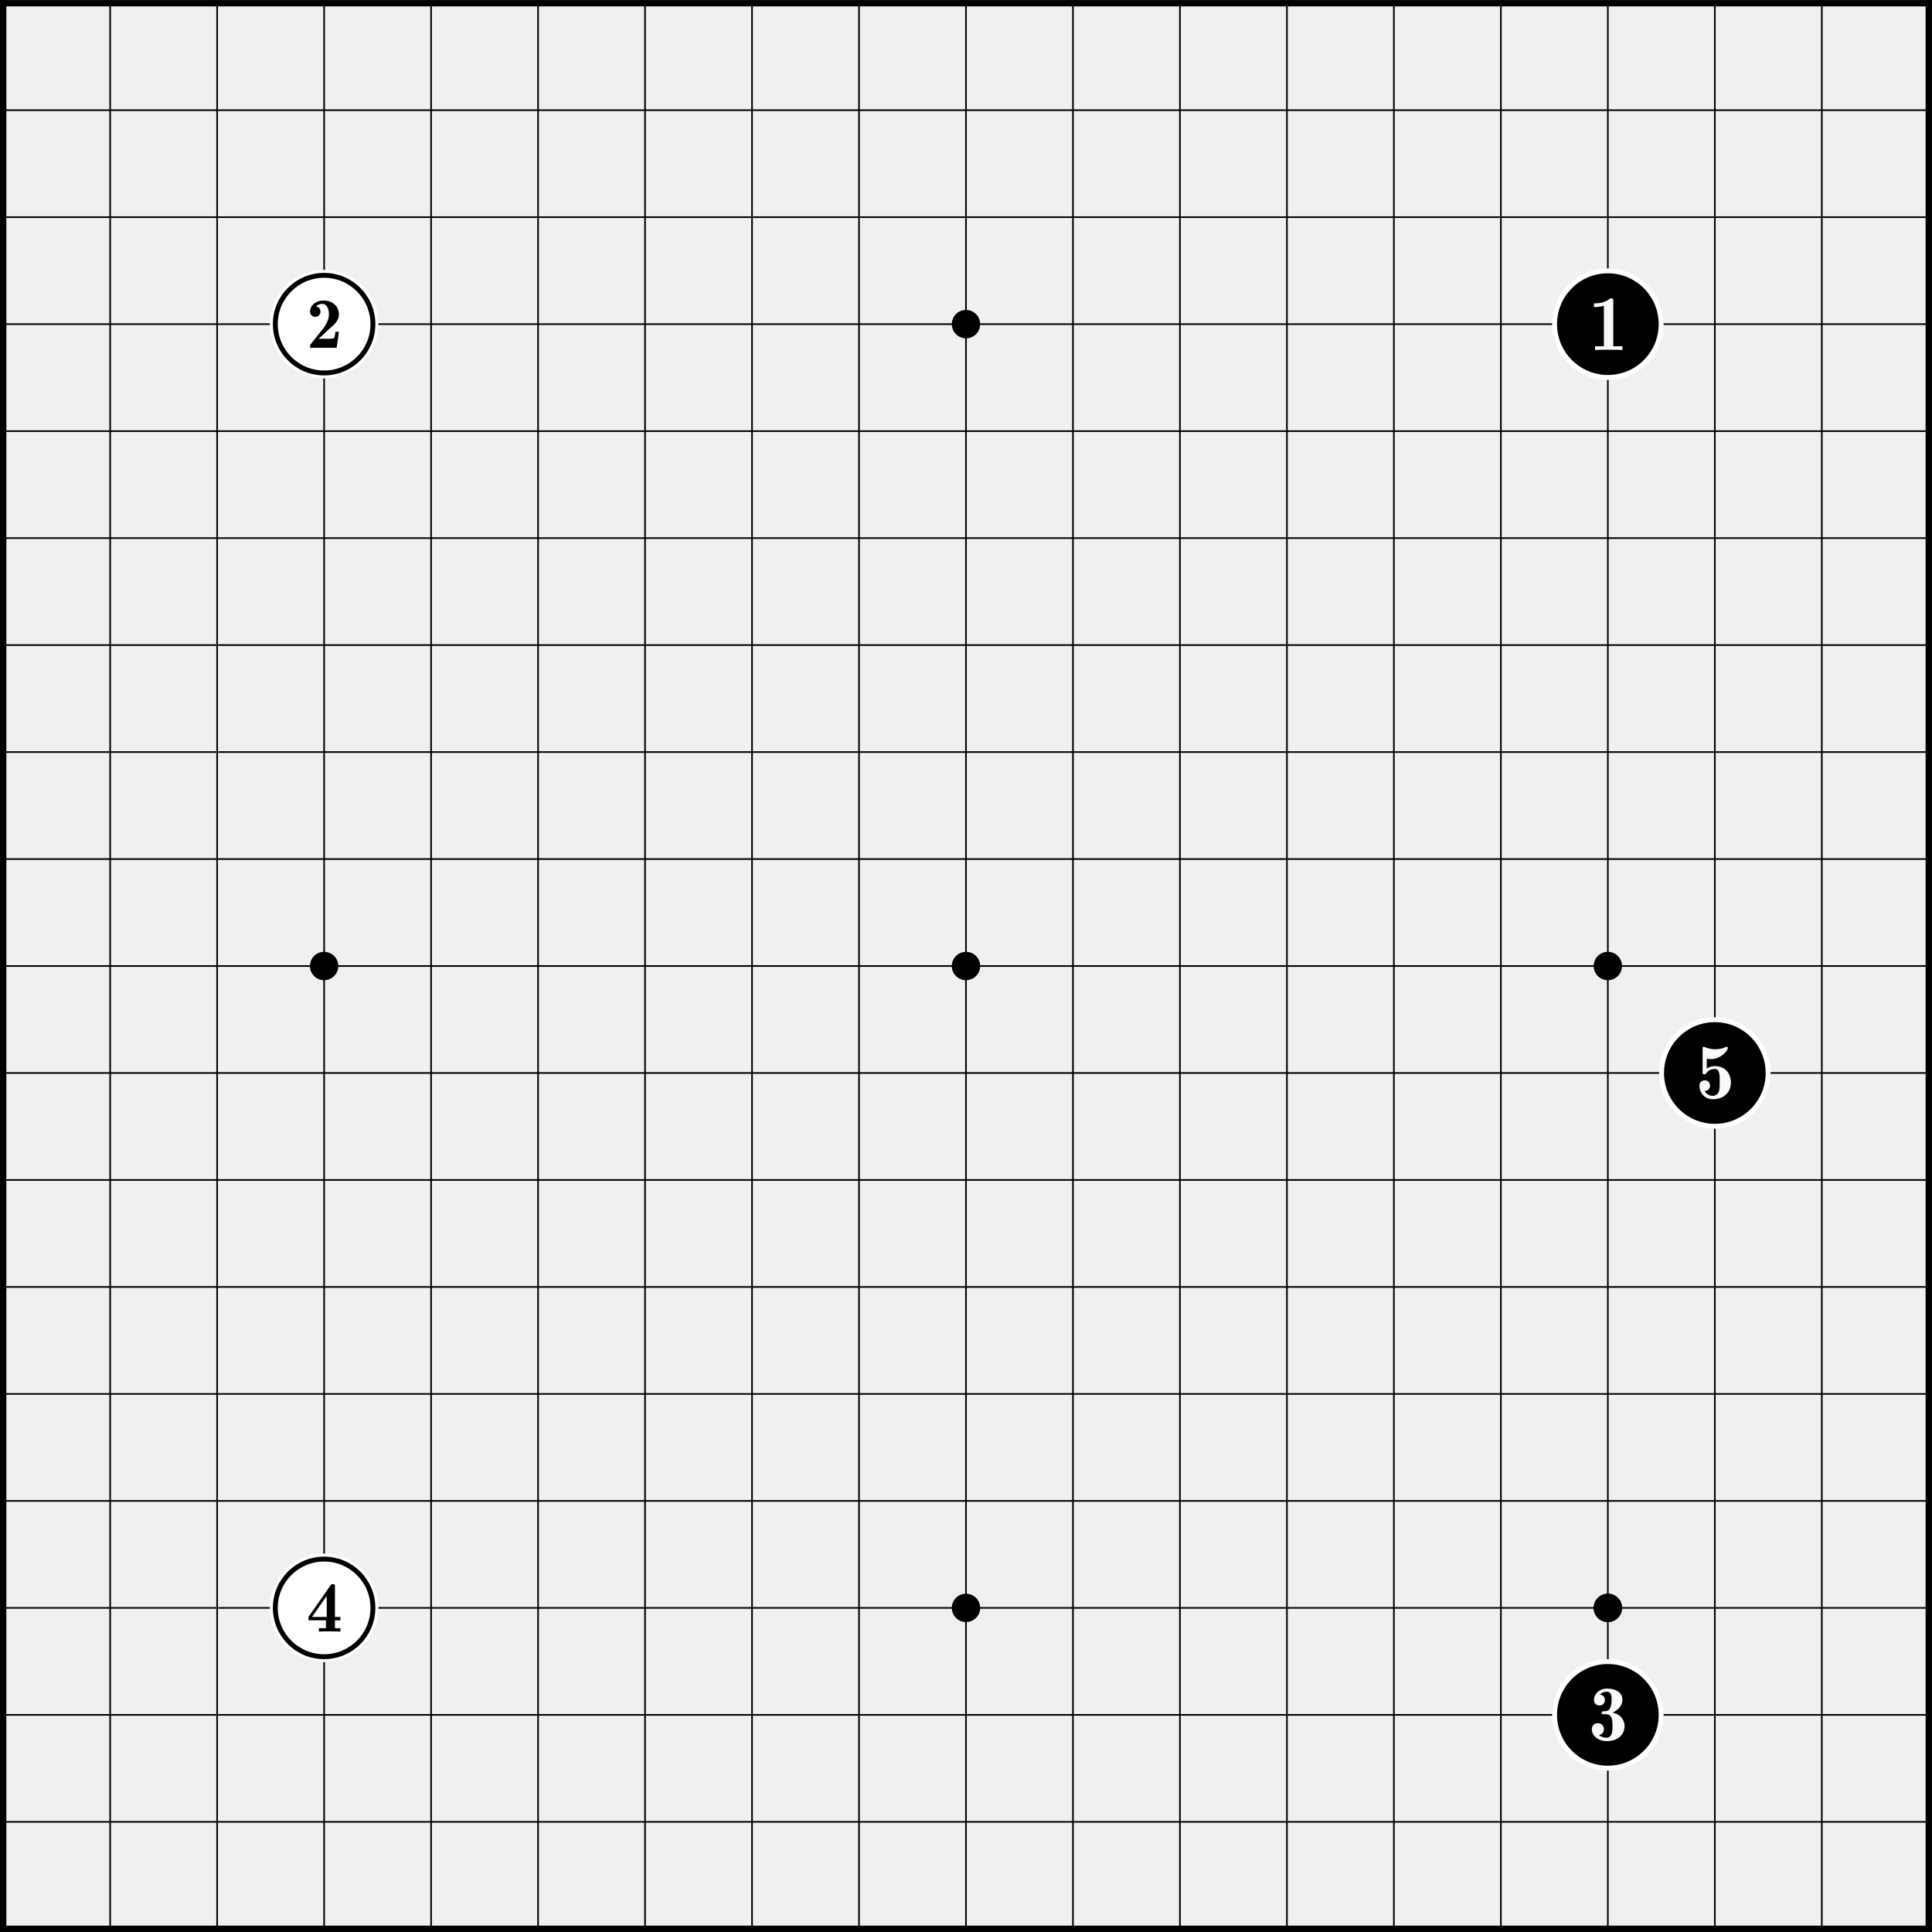
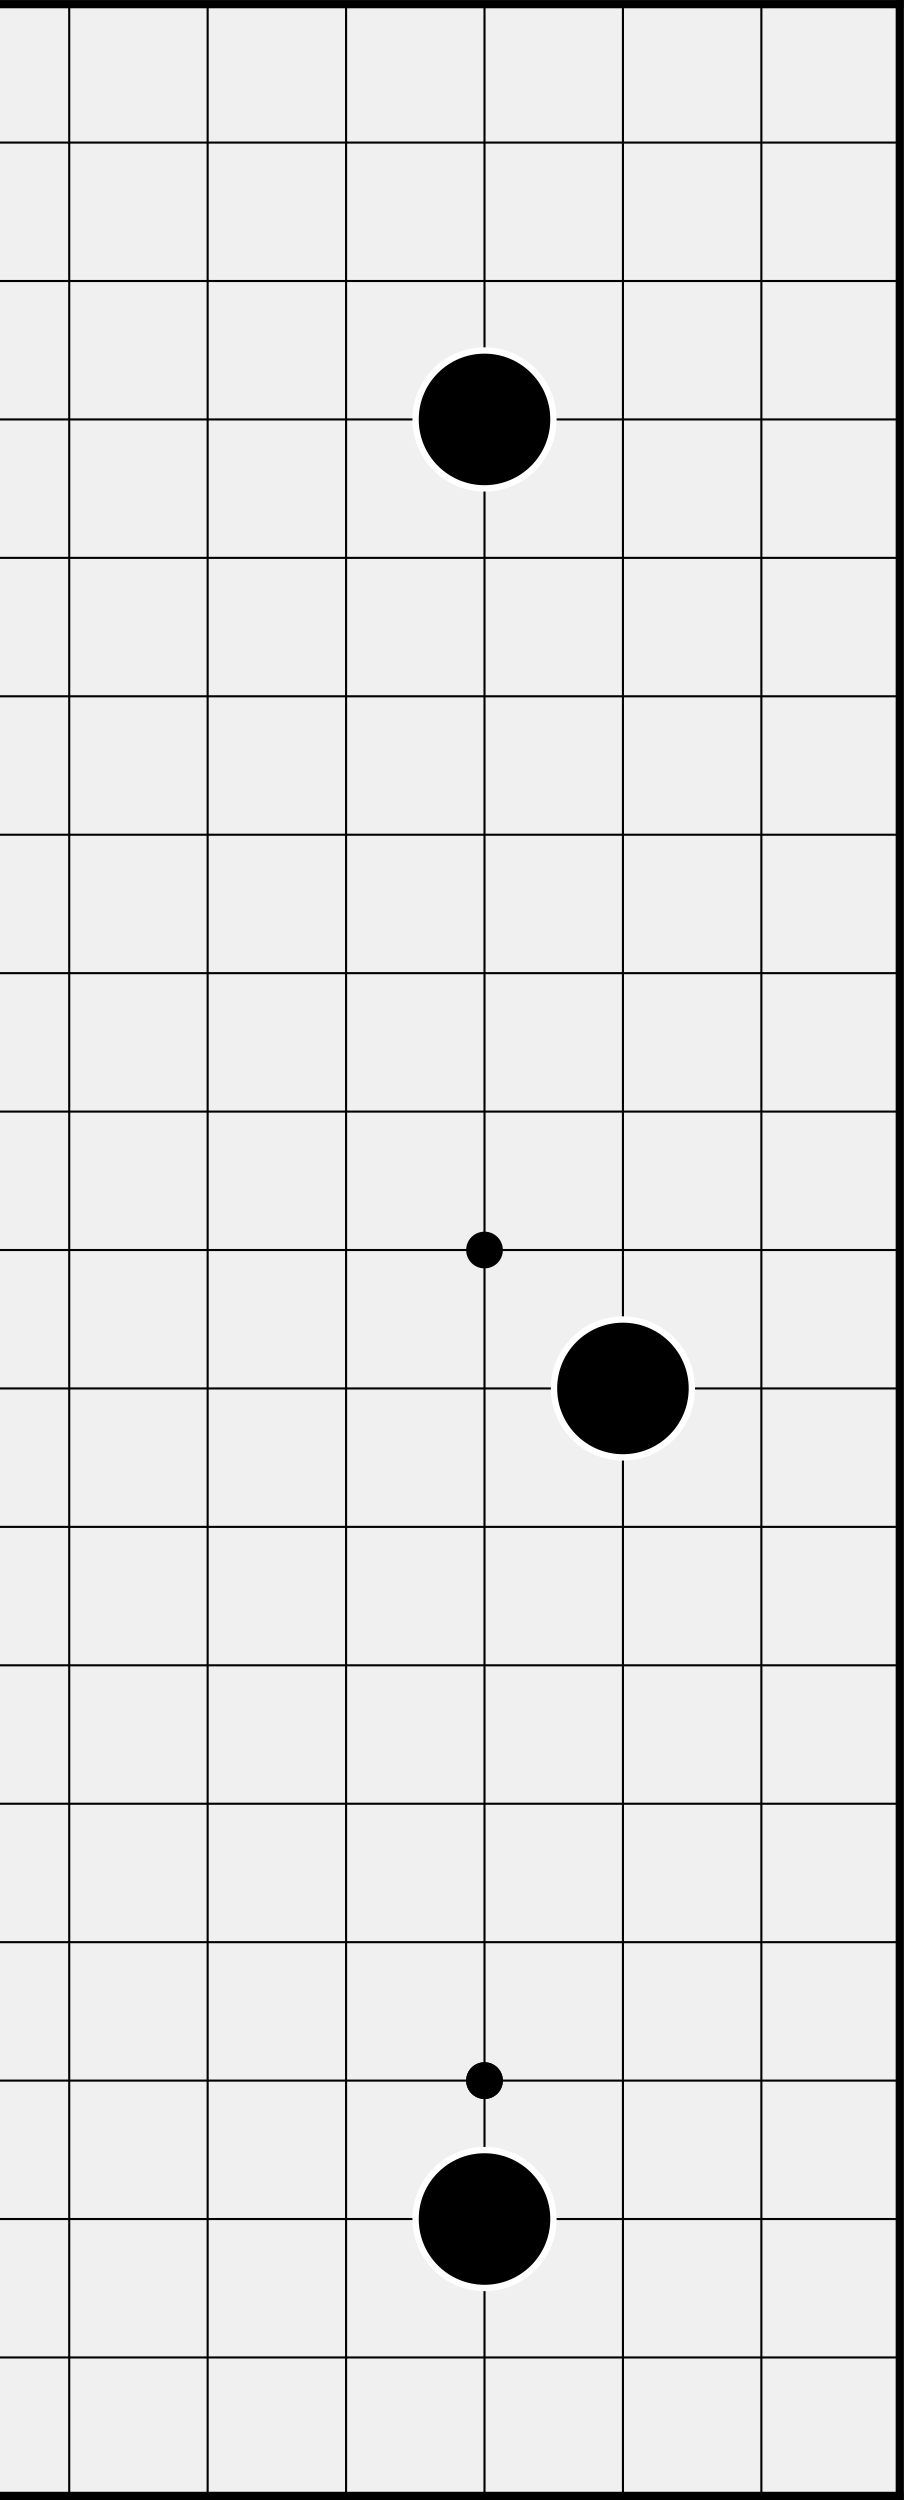
- <svg xmlns="http://www.w3.org/2000/svg" version="1.1" id="svg1" width="632.323" height="632.323" viewBox="0 0 632.323 632.323">
+ <svg xmlns="http://www.w3.org/2000/svg" version="1.1" id="svg1" width="228.633" height="632.323" viewBox="0 0 228.633 632.323">
  <defs id="defs1">
    <clipPath clipPathUnits="userSpaceOnUse" id="clipPath3">
-       <path d="M -13.13,-13.13 V 498.936 H 498.936 V -13.13 Z" id="path3" />
+       <path d="M 301.988,-13.13 V 498.936 H 498.936 V -13.13 Z" transform="translate(2.5000001e-6)" id="path3" />
    </clipPath>
    <clipPath clipPathUnits="userSpaceOnUse" id="clipPath5">
-       <path d="M -13.13,-13.13 V 498.936 H 498.936 V -13.13 Z" id="path5" />
+       <path d="M 301.988,-13.13 V 498.936 H 498.936 V -13.13 Z" transform="translate(2.5000001e-6)" id="path5" />
    </clipPath>
    <clipPath clipPathUnits="userSpaceOnUse" id="clipPath7">
-       <path d="M -13.13,-13.13 V 498.936 H 498.936 V -13.13 Z" id="path7" />
-     </clipPath>
-     <clipPath clipPathUnits="userSpaceOnUse" id="clipPath9">
-       <path d="M -13.13,-13.13 V 498.936 H 498.936 V -13.13 Z" id="path9" />
-     </clipPath>
-     <clipPath clipPathUnits="userSpaceOnUse" id="clipPath11">
-       <path d="M -13.13,-13.13 V 498.936 H 498.936 V -13.13 Z" id="path11" />
+       <path d="M 301.988,-13.13 V 498.936 H 498.936 V -13.13 Z" transform="translate(2.5000001e-6)" id="path7" />
    </clipPath>
    <clipPath clipPathUnits="userSpaceOnUse" id="clipPath13">
-       <path d="M -13.13,-13.13 V 498.936 H 498.936 V -13.13 Z" id="path13" />
-     </clipPath>
-     <clipPath clipPathUnits="userSpaceOnUse" id="clipPath15">
-       <path d="M -13.13,-13.13 V 498.936 H 498.936 V -13.13 Z" id="path15" />
+       <path d="M 301.988,-13.13 V 498.936 H 498.936 V -13.13 Z" transform="translate(2.5000001e-6)" id="path13" />
    </clipPath>
    <clipPath clipPathUnits="userSpaceOnUse" id="clipPath17">
-       <path d="M -13.13,-13.13 V 498.936 H 498.936 V -13.13 Z" id="path17" />
-     </clipPath>
-     <clipPath clipPathUnits="userSpaceOnUse" id="clipPath19">
-       <path d="M -13.13,-13.13 V 498.936 H 498.936 V -13.13 Z" id="path19" />
+       <path d="M 301.988,-13.13 V 498.936 H 498.936 V -13.13 Z" transform="translate(2.5000001e-6)" id="path17" />
    </clipPath>
    <clipPath clipPathUnits="userSpaceOnUse" id="clipPath21">
-       <path d="M -13.13,-13.13 V 498.936 H 498.936 V -13.13 Z" id="path21" />
-     </clipPath>
-     <clipPath clipPathUnits="userSpaceOnUse" id="clipPath23">
-       <path d="M -13.13,-13.13 V 498.936 H 498.936 V -13.13 Z" id="path23" />
+       <path d="M 301.988,-13.13 V 498.936 H 498.936 V -13.13 Z" transform="translate(2.5000001e-6)" id="path21" />
    </clipPath>
    <clipPath clipPathUnits="userSpaceOnUse" id="clipPath25">
-       <path d="M -13.13,-13.13 V 498.936 H 498.936 V -13.13 Z" id="path25" />
-     </clipPath>
-     <clipPath clipPathUnits="userSpaceOnUse" id="clipPath27">
-       <path d="M -13.13,-13.13 V 498.936 H 498.936 V -13.13 Z" id="path27" />
-     </clipPath>
-     <clipPath clipPathUnits="userSpaceOnUse" id="clipPath29">
-       <path d="M -13.13,-13.13 V 498.936 H 498.936 V -13.13 Z" id="path29" />
-     </clipPath>
-     <clipPath clipPathUnits="userSpaceOnUse" id="clipPath31">
-       <path d="M -13.13,-13.13 V 498.936 H 498.936 V -13.13 Z" id="path31" />
+       <path d="M 301.988,-13.13 V 498.936 H 498.936 V -13.13 Z" transform="translate(2.5000001e-6)" id="path25" />
    </clipPath>
    <clipPath clipPathUnits="userSpaceOnUse" id="clipPath33">
-       <path d="M -13.13,-13.13 V 498.936 H 498.936 V -13.13 Z" id="path33" />
+       <path d="M 301.988,-13.13 V 498.936 H 498.936 V -13.13 Z" transform="translate(2.5000001e-6)" id="path33" />
    </clipPath>
    <clipPath clipPathUnits="userSpaceOnUse" id="clipPath35">
-       <path d="M -13.13,-13.13 V 498.936 H 498.936 V -13.13 Z" id="path35" />
+       <path d="M 301.988,-13.13 V 498.936 H 498.936 V -13.13 Z" transform="translate(2.5000001e-6)" id="path35" />
    </clipPath>
    <clipPath clipPathUnits="userSpaceOnUse" id="clipPath37">
-       <path d="M -13.13,-13.13 V 498.936 H 498.936 V -13.13 Z" id="path37" />
+       <path d="M 301.988,-13.13 V 498.936 H 498.936 V -13.13 Z" transform="translate(2.5000001e-6)" id="path37" />
    </clipPath>
    <clipPath clipPathUnits="userSpaceOnUse" id="clipPath39">
-       <path d="M -13.13,-13.13 V 498.936 H 498.936 V -13.13 Z" id="path39" />
+       <path d="M 301.988,-13.13 V 498.936 H 498.936 V -13.13 Z" transform="translate(2.5000001e-6)" id="path39" />
    </clipPath>
    <clipPath clipPathUnits="userSpaceOnUse" id="clipPath41">
-       <path d="M -13.13,-13.13 V 498.936 H 498.936 V -13.13 Z" transform="matrix(1,0,0,-1,-389.769,387.554)" id="path41" />
+       <path d="M 301.988,-13.13 V 498.936 H 498.936 V -13.13 Z" transform="translate(2.5000001e-6)" id="path41" />
    </clipPath>
    <clipPath clipPathUnits="userSpaceOnUse" id="clipPath43">
-       <path d="M -13.13,-13.13 V 498.936 H 498.936 V -13.13 Z" id="path43" />
+       <path d="M 301.988,-13.13 V 498.936 H 498.936 V -13.13 Z" transform="translate(2.5000001e-6)" id="path43" />
    </clipPath>
    <clipPath clipPathUnits="userSpaceOnUse" id="clipPath45">
-       <path d="M -13.13,-13.13 V 498.936 H 498.936 V -13.13 Z" id="path45" />
-     </clipPath>
-     <clipPath clipPathUnits="userSpaceOnUse" id="clipPath47">
-       <path d="M -13.13,-13.13 V 498.936 H 498.936 V -13.13 Z" id="path47" />
-     </clipPath>
-     <clipPath clipPathUnits="userSpaceOnUse" id="clipPath49">
-       <path d="M -13.13,-13.13 V 498.936 H 498.936 V -13.13 Z" transform="matrix(1,0,0,-1,-74.015,388.085)" id="path49" />
-     </clipPath>
-     <clipPath clipPathUnits="userSpaceOnUse" id="clipPath51">
-       <path d="M -13.13,-13.13 V 498.936 H 498.936 V -13.13 Z" id="path51" />
-     </clipPath>
-     <clipPath clipPathUnits="userSpaceOnUse" id="clipPath53">
-       <path d="M -13.13,-13.13 V 498.936 H 498.936 V -13.13 Z" id="path53" />
-     </clipPath>
-     <clipPath clipPathUnits="userSpaceOnUse" id="clipPath55">
-       <path d="M -13.13,-13.13 V 498.936 H 498.936 V -13.13 Z" id="path55" />
-     </clipPath>
-     <clipPath clipPathUnits="userSpaceOnUse" id="clipPath57">
-       <path d="M -13.13,-13.13 V 498.936 H 498.936 V -13.13 Z" transform="matrix(1,0,0,-1,-388.53,46.287)" id="path57" />
-     </clipPath>
-     <clipPath clipPathUnits="userSpaceOnUse" id="clipPath59">
-       <path d="M -13.13,-13.13 V 498.936 H 498.936 V -13.13 Z" id="path59" />
-     </clipPath>
-     <clipPath clipPathUnits="userSpaceOnUse" id="clipPath61">
-       <path d="M -13.13,-13.13 V 498.936 H 498.936 V -13.13 Z" id="path61" />
-     </clipPath>
-     <clipPath clipPathUnits="userSpaceOnUse" id="clipPath63">
-       <path d="M -13.13,-13.13 V 498.936 H 498.936 V -13.13 Z" id="path63" />
-     </clipPath>
-     <clipPath clipPathUnits="userSpaceOnUse" id="clipPath65">
-       <path d="M -13.13,-13.13 V 498.936 H 498.936 V -13.13 Z" transform="matrix(1,0,0,-1,-74.281,72.962)" id="path65" />
-     </clipPath>
-     <clipPath clipPathUnits="userSpaceOnUse" id="clipPath67">
-       <path d="M -13.13,-13.13 V 498.936 H 498.936 V -13.13 Z" id="path67" />
-     </clipPath>
-     <clipPath clipPathUnits="userSpaceOnUse" id="clipPath69">
-       <path d="M -13.13,-13.13 V 498.936 H 498.936 V -13.13 Z" id="path69" />
-     </clipPath>
-     <clipPath clipPathUnits="userSpaceOnUse" id="clipPath71">
-       <path d="M -13.13,-13.13 V 498.936 H 498.936 V -13.13 Z" id="path71" />
-     </clipPath>
-     <clipPath clipPathUnits="userSpaceOnUse" id="clipPath73">
-       <path d="M -13.13,-13.13 V 498.936 H 498.936 V -13.13 Z" transform="matrix(1,0,0,-1,-414.944,203.844)" id="path73" />
+       <path d="M 301.988,-13.13 V 498.936 H 498.936 V -13.13 Z" transform="translate(2.5000001e-6)" id="path45" />
    </clipPath>
  </defs>
-   <g id="g1" transform="translate(-82.60862,-150.9178)">
-     <path id="path2" d="M 0,0 472.683,472.683" style="fill:none;stroke:#000000;stroke-width:1;stroke-linecap:butt;stroke-linejoin:miter;stroke-miterlimit:10;stroke-dasharray:0, 1.993;stroke-dashoffset:0;stroke-opacity:1" transform="matrix(1.333333,0,0,-1.333333,83.648,782.2013)" clip-path="url(#clipPath3)" />
-     <path id="path4" d="M 0,0 H 472.683 M 0,26.26 H 472.683 M 0,52.52 H 472.683 M 0,78.779 H 472.683 M 0,105.039 H 472.683 M 0,131.299 H 472.683 M 0,157.559 H 472.683 M 0,183.819 H 472.683 M 0,210.078 H 472.683 M 0,236.338 H 472.683 M 0,262.598 H 472.683 M 0,288.858 H 472.683 M 0,315.118 H 472.683 M 0,341.377 H 472.683 M 0,367.637 H 472.683 M 0,393.897 H 472.683 M 0,420.157 H 472.683 M 0,446.417 H 472.683 M 0,472.676 H 472.683 M 0,0 V 472.683 M 26.26,0 V 472.683 M 52.52,0 V 472.683 M 78.779,0 V 472.683 M 105.039,0 V 472.683 M 131.299,0 V 472.683 M 157.559,0 V 472.683 M 183.819,0 V 472.683 M 210.078,0 V 472.683 M 236.338,0 V 472.683 M 262.598,0 V 472.683 M 288.858,0 V 472.683 M 315.118,0 V 472.683 M 341.377,0 V 472.683 M 367.637,0 V 472.683 M 393.897,0 V 472.683 M 420.157,0 V 472.683 M 446.417,0 V 472.683 M 472.676,0 v 472.683" style="fill:none;stroke:#000000;stroke-width:0.399;stroke-linecap:butt;stroke-linejoin:miter;stroke-miterlimit:10;stroke-dasharray:none;stroke-opacity:1" transform="matrix(1.333333,0,0,-1.333333,83.648,782.2013)" clip-path="url(#clipPath5)" />
-     <path id="path6" d="M 0,0 H 472.683 M 0,472.673 H 472.683 M 0,0 V 472.683 M 472.673,0 v 472.683" style="fill:none;stroke:#000000;stroke-width:1.559;stroke-linecap:square;stroke-linejoin:miter;stroke-miterlimit:10;stroke-dasharray:none;stroke-opacity:1" transform="matrix(1.333333,0,0,-1.333333,83.648,782.2013)" clip-path="url(#clipPath7)" />
-     <path id="path8" d="m 239.62,236.338 c 0,1.813 -1.469,3.282 -3.282,3.282 -1.813,0 -3.282,-1.469 -3.282,-3.282 0,-1.813 1.469,-3.282 3.282,-3.282 1.813,0 3.282,1.469 3.282,3.282 z" style="fill:#000000;fill-opacity:1;fill-rule:nonzero;stroke:#000000;stroke-width:0.399;stroke-linecap:butt;stroke-linejoin:miter;stroke-miterlimit:10;stroke-dasharray:none;stroke-opacity:1" transform="matrix(1.333333,0,0,-1.333333,83.648,782.2013)" clip-path="url(#clipPath9)" />
-     <path id="path10" d="m 82.062,78.779 c 0,1.813 -1.469,3.282 -3.282,3.282 -1.813,0 -3.282,-1.469 -3.282,-3.282 0,-1.813 1.469,-3.282 3.282,-3.282 1.813,0 3.282,1.469 3.282,3.282 z" style="fill:#000000;fill-opacity:1;fill-rule:nonzero;stroke:#000000;stroke-width:0.399;stroke-linecap:butt;stroke-linejoin:miter;stroke-miterlimit:10;stroke-dasharray:none;stroke-opacity:1" transform="matrix(1.333333,0,0,-1.333333,83.648,782.2013)" clip-path="url(#clipPath11)" />
-     <path id="path12" d="m 397.179,78.779 c 0,1.813 -1.469,3.282 -3.282,3.282 -1.813,0 -3.282,-1.469 -3.282,-3.282 0,-1.813 1.469,-3.282 3.282,-3.282 1.813,0 3.282,1.469 3.282,3.282 z" style="fill:#000000;fill-opacity:1;fill-rule:nonzero;stroke:#000000;stroke-width:0.399;stroke-linecap:butt;stroke-linejoin:miter;stroke-miterlimit:10;stroke-dasharray:none;stroke-opacity:1" transform="matrix(1.333333,0,0,-1.333333,83.648,782.2013)" clip-path="url(#clipPath13)" />
-     <path id="path14" d="m 82.062,393.897 c 0,1.813 -1.469,3.282 -3.282,3.282 -1.813,0 -3.282,-1.469 -3.282,-3.282 0,-1.813 1.469,-3.282 3.282,-3.282 1.813,0 3.282,1.469 3.282,3.282 z" style="fill:#000000;fill-opacity:1;fill-rule:nonzero;stroke:#000000;stroke-width:0.399;stroke-linecap:butt;stroke-linejoin:miter;stroke-miterlimit:10;stroke-dasharray:none;stroke-opacity:1" transform="matrix(1.333333,0,0,-1.333333,83.648,782.2013)" clip-path="url(#clipPath15)" />
-     <path id="path16" d="m 397.179,393.897 c 0,1.813 -1.469,3.282 -3.282,3.282 -1.813,0 -3.282,-1.469 -3.282,-3.282 0,-1.813 1.469,-3.282 3.282,-3.282 1.813,0 3.282,1.469 3.282,3.282 z" style="fill:#000000;fill-opacity:1;fill-rule:nonzero;stroke:#000000;stroke-width:0.399;stroke-linecap:butt;stroke-linejoin:miter;stroke-miterlimit:10;stroke-dasharray:none;stroke-opacity:1" transform="matrix(1.333333,0,0,-1.333333,83.648,782.2013)" clip-path="url(#clipPath17)" />
-     <path id="path18" d="m 82.062,78.779 c 0,1.813 -1.469,3.282 -3.282,3.282 -1.813,0 -3.282,-1.469 -3.282,-3.282 0,-1.813 1.469,-3.282 3.282,-3.282 1.813,0 3.282,1.469 3.282,3.282 z" style="fill:#000000;fill-opacity:1;fill-rule:nonzero;stroke:#000000;stroke-width:0.399;stroke-linecap:butt;stroke-linejoin:miter;stroke-miterlimit:10;stroke-dasharray:none;stroke-opacity:1" transform="matrix(1.333333,0,0,-1.333333,83.648,782.2013)" clip-path="url(#clipPath19)" />
-     <path id="path20" d="m 397.179,78.779 c 0,1.813 -1.469,3.282 -3.282,3.282 -1.813,0 -3.282,-1.469 -3.282,-3.282 0,-1.813 1.469,-3.282 3.282,-3.282 1.813,0 3.282,1.469 3.282,3.282 z" style="fill:#000000;fill-opacity:1;fill-rule:nonzero;stroke:#000000;stroke-width:0.399;stroke-linecap:butt;stroke-linejoin:miter;stroke-miterlimit:10;stroke-dasharray:none;stroke-opacity:1" transform="matrix(1.333333,0,0,-1.333333,83.648,782.2013)" clip-path="url(#clipPath21)" />
-     <path id="path22" d="m 82.062,393.897 c 0,1.813 -1.469,3.282 -3.282,3.282 -1.813,0 -3.282,-1.469 -3.282,-3.282 0,-1.813 1.469,-3.282 3.282,-3.282 1.813,0 3.282,1.469 3.282,3.282 z" style="fill:#000000;fill-opacity:1;fill-rule:nonzero;stroke:#000000;stroke-width:0.399;stroke-linecap:butt;stroke-linejoin:miter;stroke-miterlimit:10;stroke-dasharray:none;stroke-opacity:1" transform="matrix(1.333333,0,0,-1.333333,83.648,782.2013)" clip-path="url(#clipPath23)" />
-     <path id="path24" d="m 397.179,393.897 c 0,1.813 -1.469,3.282 -3.282,3.282 -1.813,0 -3.282,-1.469 -3.282,-3.282 0,-1.813 1.469,-3.282 3.282,-3.282 1.813,0 3.282,1.469 3.282,3.282 z" style="fill:#000000;fill-opacity:1;fill-rule:nonzero;stroke:#000000;stroke-width:0.399;stroke-linecap:butt;stroke-linejoin:miter;stroke-miterlimit:10;stroke-dasharray:none;stroke-opacity:1" transform="matrix(1.333333,0,0,-1.333333,83.648,782.2013)" clip-path="url(#clipPath25)" />
-     <path id="path26" d="m 82.062,236.338 c 0,1.813 -1.469,3.282 -3.282,3.282 -1.813,0 -3.282,-1.469 -3.282,-3.282 0,-1.813 1.469,-3.282 3.282,-3.282 1.813,0 3.282,1.469 3.282,3.282 z" style="fill:#000000;fill-opacity:1;fill-rule:nonzero;stroke:#000000;stroke-width:0.399;stroke-linecap:butt;stroke-linejoin:miter;stroke-miterlimit:10;stroke-dasharray:none;stroke-opacity:1" transform="matrix(1.333333,0,0,-1.333333,83.648,782.2013)" clip-path="url(#clipPath27)" />
-     <path id="path28" d="m 239.62,393.897 c 0,1.813 -1.469,3.282 -3.282,3.282 -1.813,0 -3.282,-1.469 -3.282,-3.282 0,-1.813 1.469,-3.282 3.282,-3.282 1.813,0 3.282,1.469 3.282,3.282 z" style="fill:#000000;fill-opacity:1;fill-rule:nonzero;stroke:#000000;stroke-width:0.399;stroke-linecap:butt;stroke-linejoin:miter;stroke-miterlimit:10;stroke-dasharray:none;stroke-opacity:1" transform="matrix(1.333333,0,0,-1.333333,83.648,782.2013)" clip-path="url(#clipPath29)" />
-     <path id="path30" d="m 239.62,78.779 c 0,1.813 -1.469,3.282 -3.282,3.282 -1.813,0 -3.282,-1.469 -3.282,-3.282 0,-1.813 1.469,-3.282 3.282,-3.282 1.813,0 3.282,1.469 3.282,3.282 z" style="fill:#000000;fill-opacity:1;fill-rule:nonzero;stroke:#000000;stroke-width:0.399;stroke-linecap:butt;stroke-linejoin:miter;stroke-miterlimit:10;stroke-dasharray:none;stroke-opacity:1" transform="matrix(1.333333,0,0,-1.333333,83.648,782.2013)" clip-path="url(#clipPath31)" />
-     <path id="path32" d="m 397.179,236.338 c 0,1.813 -1.469,3.282 -3.282,3.282 -1.813,0 -3.282,-1.469 -3.282,-3.282 0,-1.813 1.469,-3.282 3.282,-3.282 1.813,0 3.282,1.469 3.282,3.282 z" style="fill:#000000;fill-opacity:1;fill-rule:nonzero;stroke:#000000;stroke-width:0.399;stroke-linecap:butt;stroke-linejoin:miter;stroke-miterlimit:10;stroke-dasharray:none;stroke-opacity:1" transform="matrix(1.333333,0,0,-1.333333,83.648,782.2013)" clip-path="url(#clipPath33)" />
-     <path id="path34" d="m 407.027,393.897 c 0,7.251 -5.878,13.13 -13.13,13.13 -7.251,0 -13.13,-5.878 -13.13,-13.13 0,-7.251 5.878,-13.13 13.13,-13.13 7.251,0 13.13,5.878 13.13,13.13 z" style="fill:#ffffff;fill-opacity:1;fill-rule:nonzero;stroke:#ffffff;stroke-width:0.399;stroke-linecap:butt;stroke-linejoin:miter;stroke-miterlimit:10;stroke-dasharray:none;stroke-opacity:1" transform="matrix(1.333333,0,0,-1.333333,83.648,782.2013)" clip-path="url(#clipPath35)" />
-     <path id="path36" d="m 406.975,393.897 c 0,7.223 -5.855,13.077 -13.077,13.077 -7.223,0 -13.077,-5.855 -13.077,-13.077 0,-7.223 5.855,-13.077 13.077,-13.077 7.223,0 13.077,5.855 13.077,13.077 z" style="fill:#000000;fill-opacity:1;fill-rule:nonzero;stroke:#ffffff;stroke-width:1.2;stroke-linecap:butt;stroke-linejoin:miter;stroke-miterlimit:10;stroke-dasharray:none;stroke-opacity:1" transform="matrix(1.333333,0,0,-1.333333,83.648,782.2013)" clip-path="url(#clipPath37)" />
-     <path id="path38" d="m 402.32,393.897 c 0,4.604 -3.732,8.337 -8.337,8.337 -4.604,0 -8.337,-3.732 -8.337,-8.337 0,-4.604 3.732,-8.337 8.337,-8.337 4.604,0 8.337,3.732 8.337,8.337 z" style="fill:#000000;fill-opacity:1;fill-rule:nonzero;stroke:#000000;stroke-width:0.399;stroke-linecap:butt;stroke-linejoin:miter;stroke-miterlimit:10;stroke-dasharray:none;stroke-opacity:1" transform="matrix(1.333333,0,0,-1.333333,83.648,782.2013)" clip-path="url(#clipPath39)" />
-     <path id="path40" d="m 7.699,-0.001 v -0.914 H 5.461 V -12.06 c 0,-0.621 -0.094,-0.621 -0.762,-0.621 -1.277,1.242 -3.305,1.242 -3.984,1.242 v 0.902 c 0.504,0 1.418,0 2.438,-0.328 v 9.949 H 0.984 v 0.914 C 1.723,-0.06 3.48,-0.06 4.312,-0.06 c 0.832,0 2.66,0 3.387,0.059 z m 0,0" style="fill:#f9f9f9;fill-opacity:1;fill-rule:nonzero;stroke:none" aria-label="1" transform="matrix(1.333333,0,0,1.333333,603.34,265.4627)" clip-path="url(#clipPath41)" />
-     <path id="path42" d="m 91.909,393.897 c 0,7.251 -5.878,13.13 -13.13,13.13 -7.251,0 -13.13,-5.878 -13.13,-13.13 0,-7.251 5.878,-13.13 13.13,-13.13 7.251,0 13.13,5.878 13.13,13.13 z" style="fill:#ffffff;fill-opacity:1;fill-rule:nonzero;stroke:#ffffff;stroke-width:0.399;stroke-linecap:butt;stroke-linejoin:miter;stroke-miterlimit:10;stroke-dasharray:none;stroke-opacity:1" transform="matrix(1.333333,0,0,-1.333333,83.648,782.2013)" clip-path="url(#clipPath43)" />
-     <path id="path44" d="m 90.76,393.897 c 0,6.617 -5.364,11.981 -11.981,11.981 -6.617,0 -11.981,-5.364 -11.981,-11.981 0,-6.617 5.364,-11.981 11.981,-11.981 6.617,0 11.981,5.364 11.981,11.981 z" style="fill:#ffffff;fill-opacity:1;fill-rule:nonzero;stroke:#000000;stroke-width:1.2;stroke-linecap:butt;stroke-linejoin:miter;stroke-miterlimit:10;stroke-dasharray:none;stroke-opacity:1" transform="matrix(1.333333,0,0,-1.333333,83.648,782.2013)" clip-path="url(#clipPath45)" />
-     <path id="path46" d="m 86.503,393.897 c 0,4.218 -3.42,7.638 -7.638,7.638 -4.218,0 -7.638,-3.42 -7.638,-7.638 0,-4.218 3.42,-7.638 7.638,-7.638 4.218,0 7.638,3.42 7.638,7.638 z" style="fill:#ffffff;fill-opacity:1;fill-rule:nonzero;stroke:#ffffff;stroke-width:0.399;stroke-linecap:butt;stroke-linejoin:miter;stroke-miterlimit:10;stroke-dasharray:none;stroke-opacity:1" transform="matrix(1.333333,0,0,-1.333333,83.648,782.2013)" clip-path="url(#clipPath47)" />
-     <path id="path48" d="M 8.392,-3.938 H 7.56 c -0.059,0.422 -0.188,1.301 -0.398,1.582 -0.082,0.141 -1.605,0.141 -1.605,0.141 H 3.423 c 0.48,-0.422 1.617,-1.547 2.098,-1.969 0.352,-0.34 1.266,-1.113 1.629,-1.453 0.867,-0.891 1.242,-1.723 1.242,-2.625 0,-1.945 -1.605,-3.352 -3.762,-3.352 -1.875,0 -3.316,1.207 -3.316,2.695 0,1.043 0.855,1.312 1.277,1.312 0.562,0 1.277,-0.387 1.277,-1.277 0,-0.727 -0.469,-1.172 -1.078,-1.277 0.469,-0.527 1.148,-0.621 1.453,-0.621 1.5,0 1.699,1.793 1.699,2.52 0,0.996 -0.34,2.215 -1.652,3.844 l -2.801,3.516 c -0.176,0.211 -0.176,0.246 -0.176,0.586 v 0.316 h 6.527 z m 0,0" style="fill:#000000;fill-opacity:1;fill-rule:nonzero;stroke:none" aria-label="2" transform="matrix(1.333333,0,0,1.333333,182.3347,264.7547)" clip-path="url(#clipPath49)" />
-     <path id="path50" d="m 407.027,52.52 c 0,7.251 -5.878,13.13 -13.13,13.13 -7.251,0 -13.13,-5.878 -13.13,-13.13 0,-7.251 5.878,-13.13 13.13,-13.13 7.251,0 13.13,5.878 13.13,13.13 z" style="fill:#ffffff;fill-opacity:1;fill-rule:nonzero;stroke:#ffffff;stroke-width:0.399;stroke-linecap:butt;stroke-linejoin:miter;stroke-miterlimit:10;stroke-dasharray:none;stroke-opacity:1" transform="matrix(1.333333,0,0,-1.333333,83.648,782.2013)" clip-path="url(#clipPath51)" />
-     <path id="path52" d="m 406.975,52.52 c 0,7.223 -5.855,13.077 -13.077,13.077 -7.223,0 -13.077,-5.855 -13.077,-13.077 0,-7.223 5.855,-13.077 13.077,-13.077 7.223,0 13.077,5.855 13.077,13.077 z" style="fill:#000000;fill-opacity:1;fill-rule:nonzero;stroke:#ffffff;stroke-width:1.2;stroke-linecap:butt;stroke-linejoin:miter;stroke-miterlimit:10;stroke-dasharray:none;stroke-opacity:1" transform="matrix(1.333333,0,0,-1.333333,83.648,782.2013)" clip-path="url(#clipPath53)" />
-     <path id="path54" d="m 402.32,52.52 c 0,4.604 -3.732,8.337 -8.337,8.337 -4.604,0 -8.337,-3.732 -8.337,-8.337 0,-4.604 3.732,-8.337 8.337,-8.337 4.604,0 8.337,3.732 8.337,8.337 z" style="fill:#000000;fill-opacity:1;fill-rule:nonzero;stroke:#000000;stroke-width:0.399;stroke-linecap:butt;stroke-linejoin:miter;stroke-miterlimit:10;stroke-dasharray:none;stroke-opacity:1" transform="matrix(1.333333,0,0,-1.333333,83.648,782.2013)" clip-path="url(#clipPath55)" />
-     <path id="path56" d="m 9.468,-3.481 c 0,-1.148 -0.586,-2.777 -2.965,-3.316 0.984,-0.387 2.438,-1.43 2.438,-3.188 0,-1.57 -1.43,-2.695 -3.75,-2.695 -2.039,0 -3.234,1.418 -3.234,2.766 0,0.914 0.633,1.371 1.336,1.371 0.867,0 1.348,-0.609 1.348,-1.336 0,-0.398 -0.164,-1.219 -1.23,-1.336 0.598,-0.633 1.348,-0.715 1.664,-0.715 1.195,0 1.219,1.207 1.219,1.863 0,0.141 0,1.195 -0.293,1.992 C 5.648,-7.208 5.191,-7.161 4.476,-7.126 3.984,-7.091 3.855,-7.067 3.855,-6.739 c 0,0.352 0.188,0.352 0.539,0.352 h 0.504 c 1.523,0 1.605,1.43 1.605,2.883 0,1.043 0,2.883 -1.453,2.883 -0.633,0 -1.395,-0.246 -1.875,-0.633 0.574,-0.117 1.219,-0.562 1.219,-1.477 0,-0.867 -0.621,-1.465 -1.477,-1.465 -0.809,0 -1.488,0.516 -1.488,1.5 0,1.57 1.535,2.906 3.715,2.906 2.789,0 4.324,-1.688 4.324,-3.691 z m 0,0" style="fill:#f9f9f9;fill-opacity:1;fill-rule:nonzero;stroke:none" aria-label="3" transform="matrix(1.333333,0,0,1.333333,601.688,720.4853)" clip-path="url(#clipPath57)" />
-     <path id="path58" d="m 91.909,78.779 c 0,7.251 -5.878,13.13 -13.13,13.13 -7.251,0 -13.13,-5.878 -13.13,-13.13 0,-7.251 5.878,-13.13 13.13,-13.13 7.251,0 13.13,5.878 13.13,13.13 z" style="fill:#ffffff;fill-opacity:1;fill-rule:nonzero;stroke:#ffffff;stroke-width:0.399;stroke-linecap:butt;stroke-linejoin:miter;stroke-miterlimit:10;stroke-dasharray:none;stroke-opacity:1" transform="matrix(1.333333,0,0,-1.333333,83.648,782.2013)" clip-path="url(#clipPath59)" />
-     <path id="path60" d="m 90.76,78.779 c 0,6.617 -5.364,11.981 -11.981,11.981 -6.617,0 -11.981,-5.364 -11.981,-11.981 0,-6.617 5.364,-11.981 11.981,-11.981 6.617,0 11.981,5.364 11.981,11.981 z" style="fill:#ffffff;fill-opacity:1;fill-rule:nonzero;stroke:#000000;stroke-width:1.2;stroke-linecap:butt;stroke-linejoin:miter;stroke-miterlimit:10;stroke-dasharray:none;stroke-opacity:1" transform="matrix(1.333333,0,0,-1.333333,83.648,782.2013)" clip-path="url(#clipPath61)" />
-     <path id="path62" d="m 86.503,78.779 c 0,4.218 -3.42,7.638 -7.638,7.638 -4.218,0 -7.638,-3.42 -7.638,-7.638 0,-4.218 3.42,-7.638 7.638,-7.638 4.218,0 7.638,3.42 7.638,7.638 z" style="fill:#ffffff;fill-opacity:1;fill-rule:nonzero;stroke:#ffffff;stroke-width:0.399;stroke-linecap:butt;stroke-linejoin:miter;stroke-miterlimit:10;stroke-dasharray:none;stroke-opacity:1" transform="matrix(1.333333,0,0,-1.333333,83.648,782.2013)" clip-path="url(#clipPath63)" />
-     <path id="path64" d="M 8.506,-5.234375e-4 V -0.833 H 7.159 V -2.766 H 8.506 V -3.598 H 7.159 v -7.465 c 0,-0.445 -0.012,-0.574 -0.516,-0.574 -0.281,0 -0.363,0 -0.551,0.27 l -5.438,7.77 v 0.832 h 4.289 v 1.934 H 3.221 V -5.234375e-4 C 3.842,-0.059 5.295,-0.059 5.987,-0.059 c 0.727,0 1.828,0 2.52,0.059 z M 5.143,-3.598 H 1.522 l 3.621,-5.145 z m 0,0" style="fill:#000000;fill-opacity:1;fill-rule:nonzero;stroke:none" aria-label="4" transform="matrix(1.333333,0,0,1.333333,182.6893,684.9187)" clip-path="url(#clipPath65)" />
-     <path id="path66" d="m 433.287,210.078 c 0,7.251 -5.878,13.13 -13.13,13.13 -7.251,0 -13.13,-5.878 -13.13,-13.13 0,-7.251 5.878,-13.13 13.13,-13.13 7.251,0 13.13,5.878 13.13,13.13 z" style="fill:#ffffff;fill-opacity:1;fill-rule:nonzero;stroke:#ffffff;stroke-width:0.399;stroke-linecap:butt;stroke-linejoin:miter;stroke-miterlimit:10;stroke-dasharray:none;stroke-opacity:1" transform="matrix(1.333333,0,0,-1.333333,83.648,782.2013)" clip-path="url(#clipPath67)" />
-     <path id="path68" d="m 433.234,210.078 c 0,7.223 -5.855,13.077 -13.077,13.077 -7.223,0 -13.077,-5.855 -13.077,-13.077 0,-7.223 5.855,-13.077 13.077,-13.077 7.223,0 13.077,5.855 13.077,13.077 z" style="fill:#000000;fill-opacity:1;fill-rule:nonzero;stroke:#ffffff;stroke-width:1.2;stroke-linecap:butt;stroke-linejoin:miter;stroke-miterlimit:10;stroke-dasharray:none;stroke-opacity:1" transform="matrix(1.333333,0,0,-1.333333,83.648,782.2013)" clip-path="url(#clipPath69)" />
-     <path id="path70" d="m 428.58,210.078 c 0,4.604 -3.732,8.337 -8.337,8.337 -4.604,0 -8.337,-3.732 -8.337,-8.337 0,-4.604 3.732,-8.337 8.337,-8.337 4.604,0 8.337,3.732 8.337,8.337 z" style="fill:#000000;fill-opacity:1;fill-rule:nonzero;stroke:#000000;stroke-width:0.399;stroke-linecap:butt;stroke-linejoin:miter;stroke-miterlimit:10;stroke-dasharray:none;stroke-opacity:1" transform="matrix(1.333333,0,0,-1.333333,83.648,782.2013)" clip-path="url(#clipPath71)" />
-     <path id="path72" d="m 9.152,-3.913 c 0,-2.414 -1.582,-4.008 -3.891,-4.008 -0.363,0 -1.172,0.023 -2.027,0.609 v -2.449 c 0.305,0.082 0.422,0.105 1.008,0.105 2.625,0 4.16,-2.168 4.16,-2.672 0,-0.141 -0.035,-0.352 -0.27,-0.352 -0.059,0 -0.094,0 -0.258,0.094 -0.891,0.375 -1.781,0.527 -2.566,0.527 -1.184,0 -2.039,-0.316 -2.578,-0.539 -0.117,-0.047 -0.176,-0.082 -0.234,-0.082 -0.293,0 -0.293,0.246 -0.293,0.562 v 5.578 c 0,0.387 0,0.633 0.445,0.633 0.211,0 0.293,-0.059 0.387,-0.188 0.223,-0.316 0.82,-1.125 2.156,-1.125 1.219,0 1.219,1.406 1.219,3.188 0,0.914 0,1.77 -0.211,2.344 -0.258,0.762 -0.949,1.066 -1.559,1.066 -0.668,0 -1.488,-0.363 -1.945,-1.195 0.902,-0.047 1.336,-0.621 1.336,-1.301 0,-1.031 -0.832,-1.312 -1.301,-1.312 -0.293,0 -1.301,0.176 -1.301,1.348 0,1.535 1.184,3.293 3.293,3.293 2.52,0 4.43,-1.523 4.43,-4.125 z m 0,0" style="fill:#f9f9f9;fill-opacity:1;fill-rule:nonzero;stroke:none" aria-label="5" transform="matrix(1.333333,0,0,1.333333,636.9067,510.4093)" clip-path="url(#clipPath73)" />
+   <g id="g1" transform="translate(-275.0075,-150.9178)">
+     <path id="path2" d="M 0,0 472.683,472.683" style="fill:none;stroke:#000000;stroke-width:1;stroke-linecap:butt;stroke-linejoin:miter;stroke-miterlimit:10;stroke-dasharray:0, 1.993;stroke-dashoffset:0;stroke-opacity:1" transform="matrix(1.333333,0,0,-1.333333,-127.6427,782.2013)" clip-path="url(#clipPath3)" />
+     <path id="path4" d="M 0,0 H 472.683 M 0,26.26 H 472.683 M 0,52.52 H 472.683 M 0,78.779 H 472.683 M 0,105.039 H 472.683 M 0,131.299 H 472.683 M 0,157.559 H 472.683 M 0,183.819 H 472.683 M 0,210.078 H 472.683 M 0,236.338 H 472.683 M 0,262.598 H 472.683 M 0,288.858 H 472.683 M 0,315.118 H 472.683 M 0,341.377 H 472.683 M 0,367.637 H 472.683 M 0,393.897 H 472.683 M 0,420.157 H 472.683 M 0,446.417 H 472.683 M 0,472.676 H 472.683 M 0,0 V 472.683 M 26.26,0 V 472.683 M 52.52,0 V 472.683 M 78.779,0 V 472.683 M 105.039,0 V 472.683 M 131.299,0 V 472.683 M 157.559,0 V 472.683 M 183.819,0 V 472.683 M 210.078,0 V 472.683 M 236.338,0 V 472.683 M 262.598,0 V 472.683 M 288.858,0 V 472.683 M 315.118,0 V 472.683 M 341.377,0 V 472.683 M 367.637,0 V 472.683 M 393.897,0 V 472.683 M 420.157,0 V 472.683 M 446.417,0 V 472.683 M 472.676,0 v 472.683" style="fill:none;stroke:#000000;stroke-width:0.399;stroke-linecap:butt;stroke-linejoin:miter;stroke-miterlimit:10;stroke-dasharray:none;stroke-opacity:1" transform="matrix(1.333333,0,0,-1.333333,-127.6427,782.2013)" clip-path="url(#clipPath5)" />
+     <path id="path6" d="M 0,0 H 472.683 M 0,472.673 H 472.683 M 0,0 V 472.683 M 472.673,0 v 472.683" style="fill:none;stroke:#000000;stroke-width:1.559;stroke-linecap:square;stroke-linejoin:miter;stroke-miterlimit:10;stroke-dasharray:none;stroke-opacity:1" transform="matrix(1.333333,0,0,-1.333333,-127.6427,782.2013)" clip-path="url(#clipPath7)" />
+     <path id="path12" d="m 397.179,78.779 c 0,1.813 -1.469,3.282 -3.282,3.282 -1.813,0 -3.282,-1.469 -3.282,-3.282 0,-1.813 1.469,-3.282 3.282,-3.282 1.813,0 3.282,1.469 3.282,3.282 z" style="fill:#000000;fill-opacity:1;fill-rule:nonzero;stroke:#000000;stroke-width:0.399;stroke-linecap:butt;stroke-linejoin:miter;stroke-miterlimit:10;stroke-dasharray:none;stroke-opacity:1" transform="matrix(1.333333,0,0,-1.333333,-127.6427,782.2013)" clip-path="url(#clipPath13)" />
+     <path id="path16" d="m 397.179,393.897 c 0,1.813 -1.469,3.282 -3.282,3.282 -1.813,0 -3.282,-1.469 -3.282,-3.282 0,-1.813 1.469,-3.282 3.282,-3.282 1.813,0 3.282,1.469 3.282,3.282 z" style="fill:#000000;fill-opacity:1;fill-rule:nonzero;stroke:#000000;stroke-width:0.399;stroke-linecap:butt;stroke-linejoin:miter;stroke-miterlimit:10;stroke-dasharray:none;stroke-opacity:1" transform="matrix(1.333333,0,0,-1.333333,-127.6427,782.2013)" clip-path="url(#clipPath17)" />
+     <path id="path20" d="m 397.179,78.779 c 0,1.813 -1.469,3.282 -3.282,3.282 -1.813,0 -3.282,-1.469 -3.282,-3.282 0,-1.813 1.469,-3.282 3.282,-3.282 1.813,0 3.282,1.469 3.282,3.282 z" style="fill:#000000;fill-opacity:1;fill-rule:nonzero;stroke:#000000;stroke-width:0.399;stroke-linecap:butt;stroke-linejoin:miter;stroke-miterlimit:10;stroke-dasharray:none;stroke-opacity:1" transform="matrix(1.333333,0,0,-1.333333,-127.6427,782.2013)" clip-path="url(#clipPath21)" />
+     <path id="path24" d="m 397.179,393.897 c 0,1.813 -1.469,3.282 -3.282,3.282 -1.813,0 -3.282,-1.469 -3.282,-3.282 0,-1.813 1.469,-3.282 3.282,-3.282 1.813,0 3.282,1.469 3.282,3.282 z" style="fill:#000000;fill-opacity:1;fill-rule:nonzero;stroke:#000000;stroke-width:0.399;stroke-linecap:butt;stroke-linejoin:miter;stroke-miterlimit:10;stroke-dasharray:none;stroke-opacity:1" transform="matrix(1.333333,0,0,-1.333333,-127.6427,782.2013)" clip-path="url(#clipPath25)" />
+     <path id="path32" d="m 397.179,236.338 c 0,1.813 -1.469,3.282 -3.282,3.282 -1.813,0 -3.282,-1.469 -3.282,-3.282 0,-1.813 1.469,-3.282 3.282,-3.282 1.813,0 3.282,1.469 3.282,3.282 z" style="fill:#000000;fill-opacity:1;fill-rule:nonzero;stroke:#000000;stroke-width:0.399;stroke-linecap:butt;stroke-linejoin:miter;stroke-miterlimit:10;stroke-dasharray:none;stroke-opacity:1" transform="matrix(1.333333,0,0,-1.333333,-127.6427,782.2013)" clip-path="url(#clipPath33)" />
+     <path id="path34" d="m 407.027,393.897 c 0,7.251 -5.878,13.13 -13.13,13.13 -7.251,0 -13.13,-5.878 -13.13,-13.13 0,-7.251 5.878,-13.13 13.13,-13.13 7.251,0 13.13,5.878 13.13,13.13 z" style="fill:#ffffff;fill-opacity:1;fill-rule:nonzero;stroke:#ffffff;stroke-width:0.399;stroke-linecap:butt;stroke-linejoin:miter;stroke-miterlimit:10;stroke-dasharray:none;stroke-opacity:1" transform="matrix(1.333333,0,0,-1.333333,-127.6427,782.2013)" clip-path="url(#clipPath35)" />
+     <path id="path36" d="m 406.975,393.897 c 0,7.223 -5.855,13.077 -13.077,13.077 -7.223,0 -13.077,-5.855 -13.077,-13.077 0,-7.223 5.855,-13.077 13.077,-13.077 7.223,0 13.077,5.855 13.077,13.077 z" style="fill:#000000;fill-opacity:1;fill-rule:nonzero;stroke:#ffffff;stroke-width:1.2;stroke-linecap:butt;stroke-linejoin:miter;stroke-miterlimit:10;stroke-dasharray:none;stroke-opacity:1" transform="matrix(1.333333,0,0,-1.333333,-127.6427,782.2013)" clip-path="url(#clipPath37)" />
+     <path id="path38" d="m 433.287,210.078 c 0,7.251 -5.878,13.13 -13.13,13.13 -7.251,0 -13.13,-5.878 -13.13,-13.13 0,-7.251 5.878,-13.13 13.13,-13.13 7.251,0 13.13,5.878 13.13,13.13 z" style="fill:#ffffff;fill-opacity:1;fill-rule:nonzero;stroke:#ffffff;stroke-width:0.399;stroke-linecap:butt;stroke-linejoin:miter;stroke-miterlimit:10;stroke-dasharray:none;stroke-opacity:1" transform="matrix(1.333333,0,0,-1.333333,-127.6427,782.2013)" clip-path="url(#clipPath39)" />
+     <path id="path40" d="m 433.234,210.078 c 0,7.223 -5.855,13.077 -13.077,13.077 -7.223,0 -13.077,-5.855 -13.077,-13.077 0,-7.223 5.855,-13.077 13.077,-13.077 7.223,0 13.077,5.855 13.077,13.077 z" style="fill:#000000;fill-opacity:1;fill-rule:nonzero;stroke:#ffffff;stroke-width:1.2;stroke-linecap:butt;stroke-linejoin:miter;stroke-miterlimit:10;stroke-dasharray:none;stroke-opacity:1" transform="matrix(1.333333,0,0,-1.333333,-127.6427,782.2013)" clip-path="url(#clipPath41)" />
+     <path id="path42" d="m 407.027,52.52 c 0,7.251 -5.878,13.13 -13.13,13.13 -7.251,0 -13.13,-5.878 -13.13,-13.13 0,-7.251 5.878,-13.13 13.13,-13.13 7.251,0 13.13,5.878 13.13,13.13 z" style="fill:#ffffff;fill-opacity:1;fill-rule:nonzero;stroke:#ffffff;stroke-width:0.399;stroke-linecap:butt;stroke-linejoin:miter;stroke-miterlimit:10;stroke-dasharray:none;stroke-opacity:1" transform="matrix(1.333333,0,0,-1.333333,-127.6427,782.2013)" clip-path="url(#clipPath43)" />
+     <path id="path44" d="m 406.975,52.52 c 0,7.223 -5.855,13.077 -13.077,13.077 -7.223,0 -13.077,-5.855 -13.077,-13.077 0,-7.223 5.855,-13.077 13.077,-13.077 7.223,0 13.077,5.855 13.077,13.077 z" style="fill:#000000;fill-opacity:1;fill-rule:nonzero;stroke:#ffffff;stroke-width:1.2;stroke-linecap:butt;stroke-linejoin:miter;stroke-miterlimit:10;stroke-dasharray:none;stroke-opacity:1" transform="matrix(1.333333,0,0,-1.333333,-127.6427,782.2013)" clip-path="url(#clipPath45)" />
  </g>
</svg>
